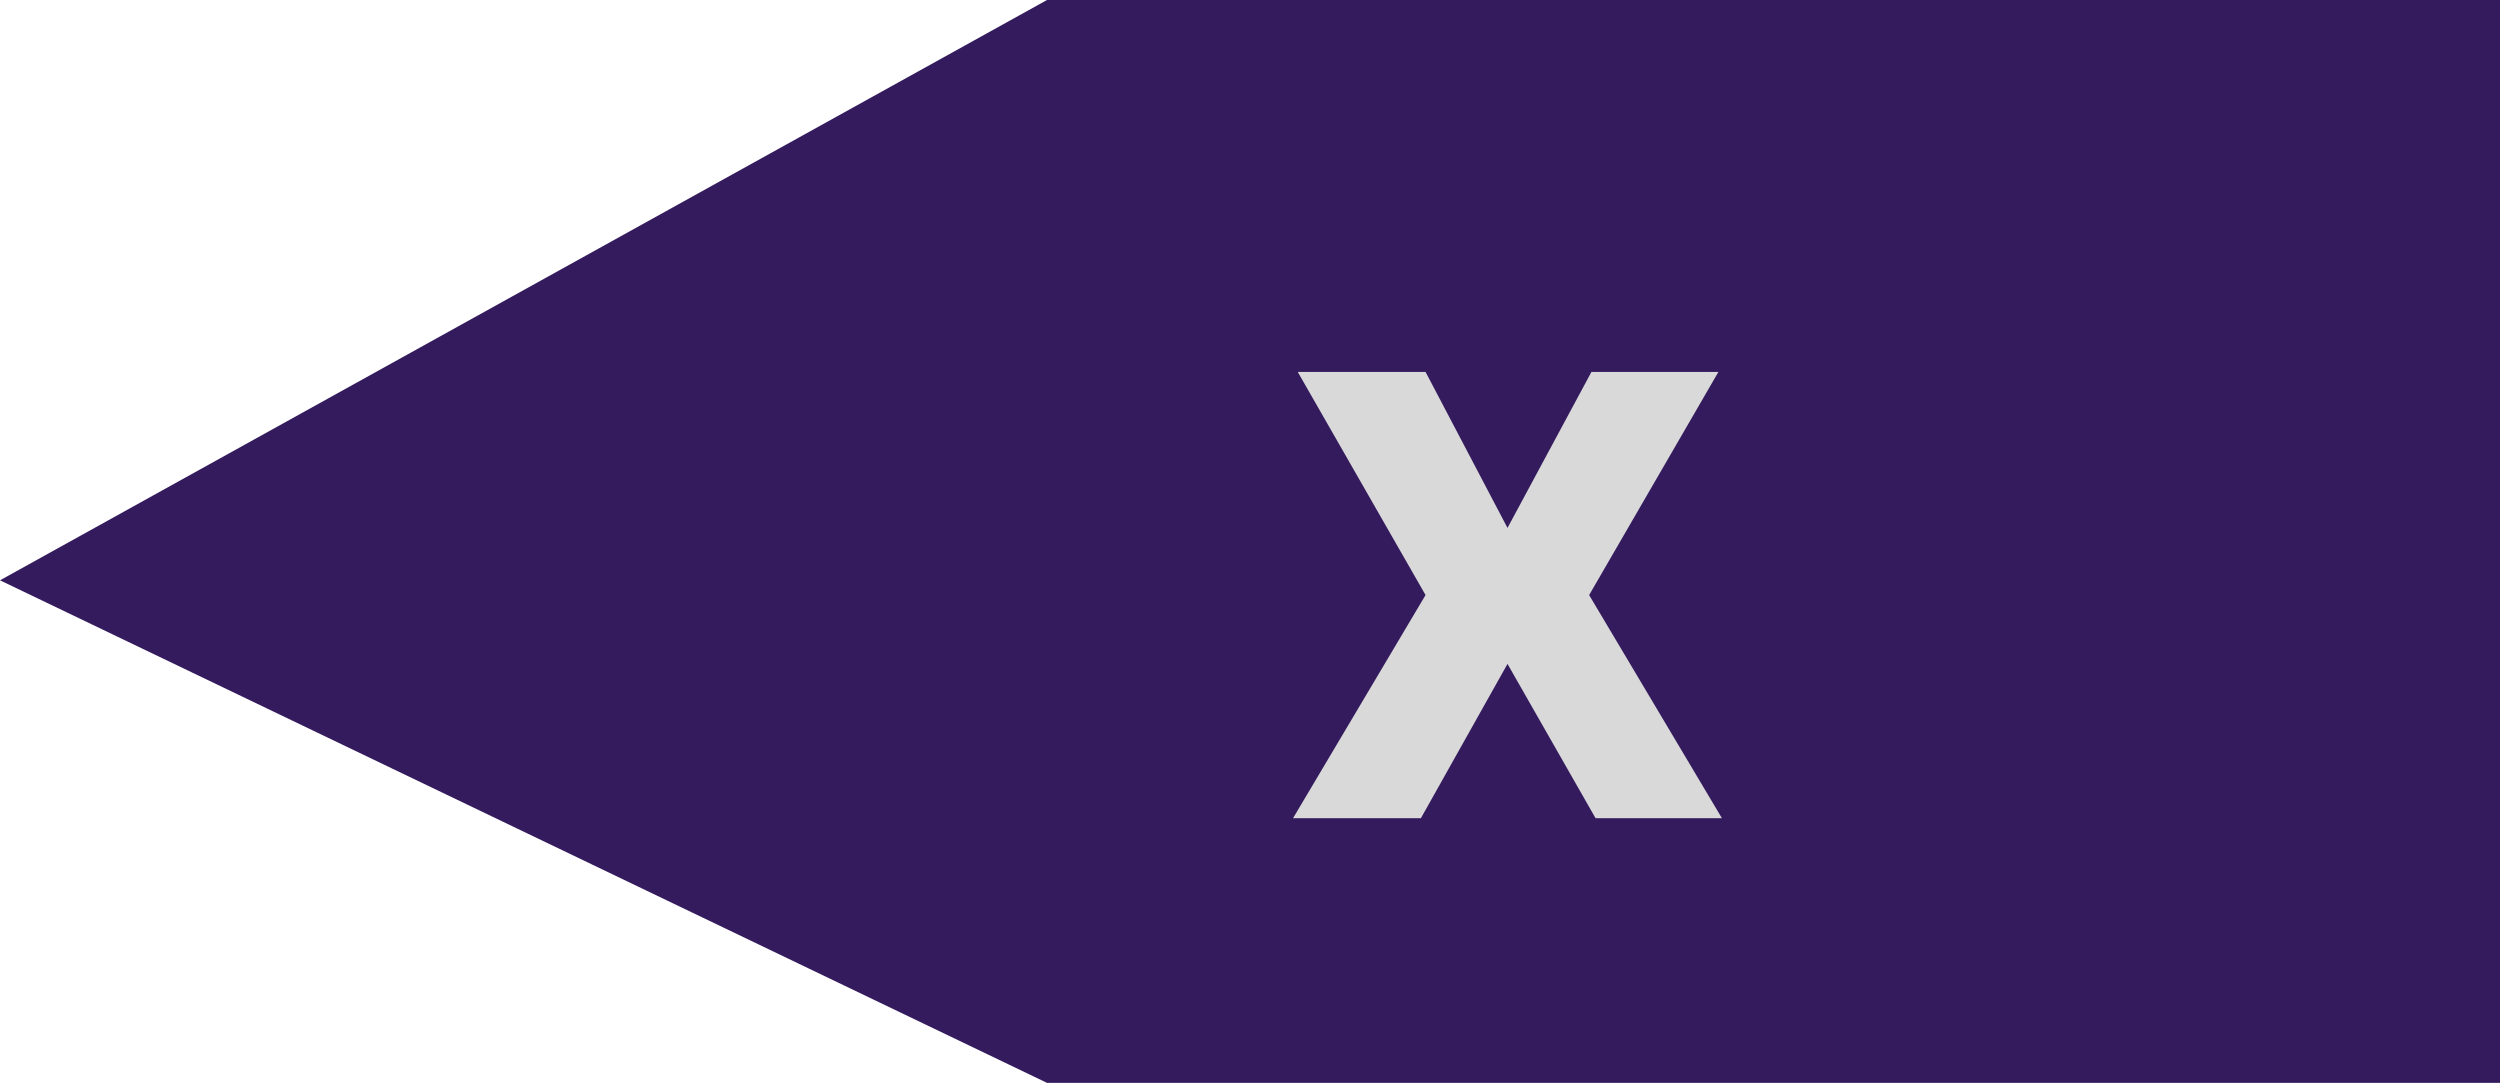
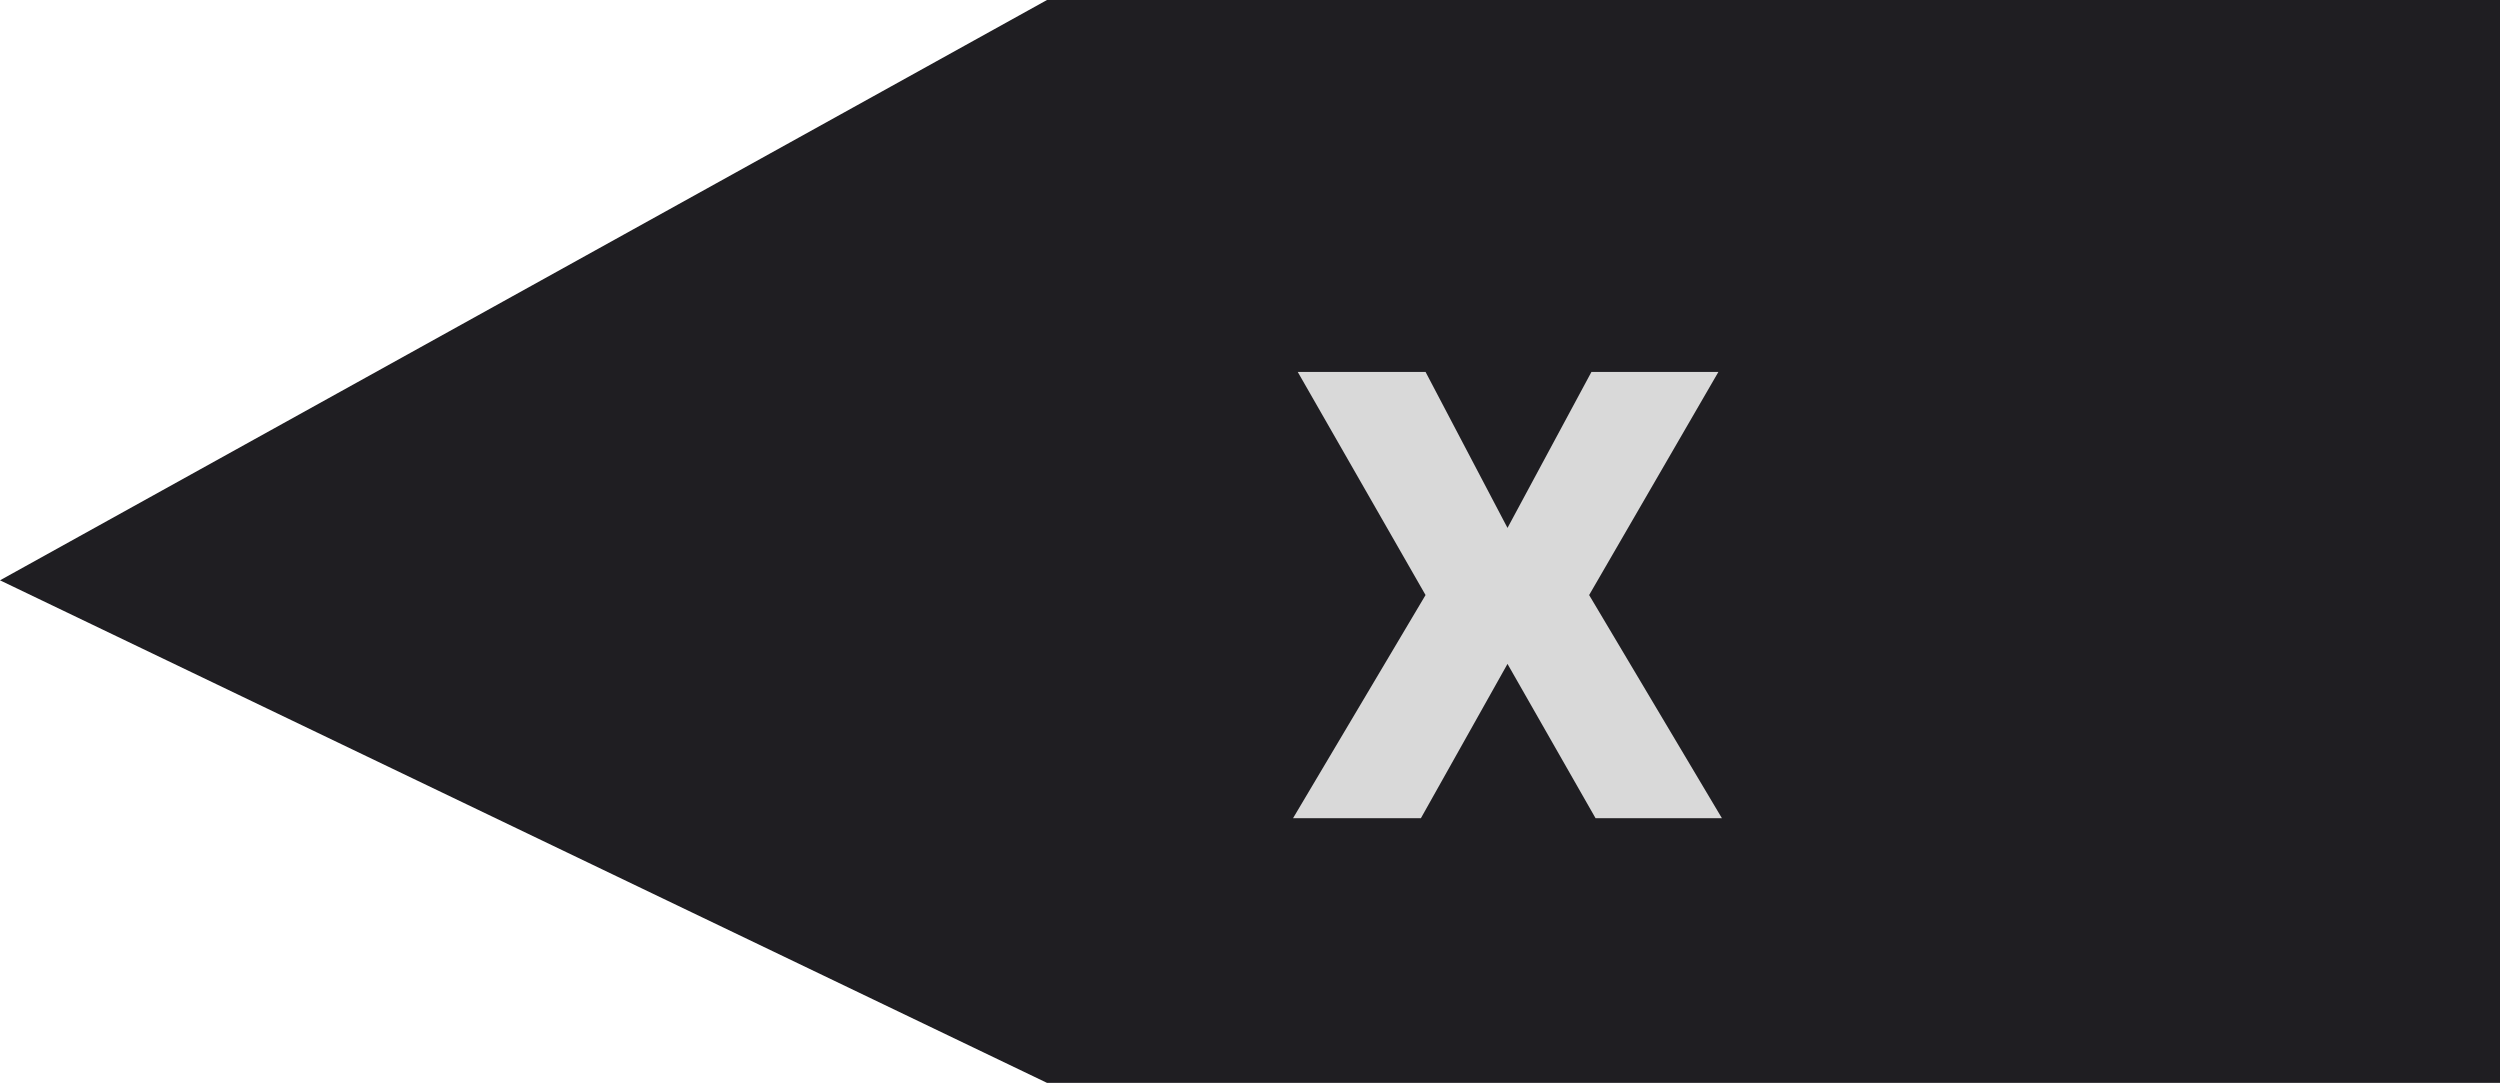
<svg xmlns="http://www.w3.org/2000/svg" width="55" height="24" viewBox="0 0 55 24" fill="none">
-   <path d="M0 12.767L23.034 -1.90735e-06L55 -1.90735e-06V11.19V23.823L23.034 23.823L0 12.767Z" fill="#341B5E" />
+   <path d="M0 12.767L23.034 -1.90735e-06L55 -1.90735e-06V11.19V23.823L23.034 23.823L0 12.767Z" fill="#1F1E22" />
  <path d="M31.362 8.182L33.165 11.614L35.012 8.182H37.805L34.961 13.091L37.882 18H35.102L33.165 14.606L31.26 18H28.447L31.362 13.091L28.55 8.182H31.362Z" fill="#D9D9D9" />
</svg>
